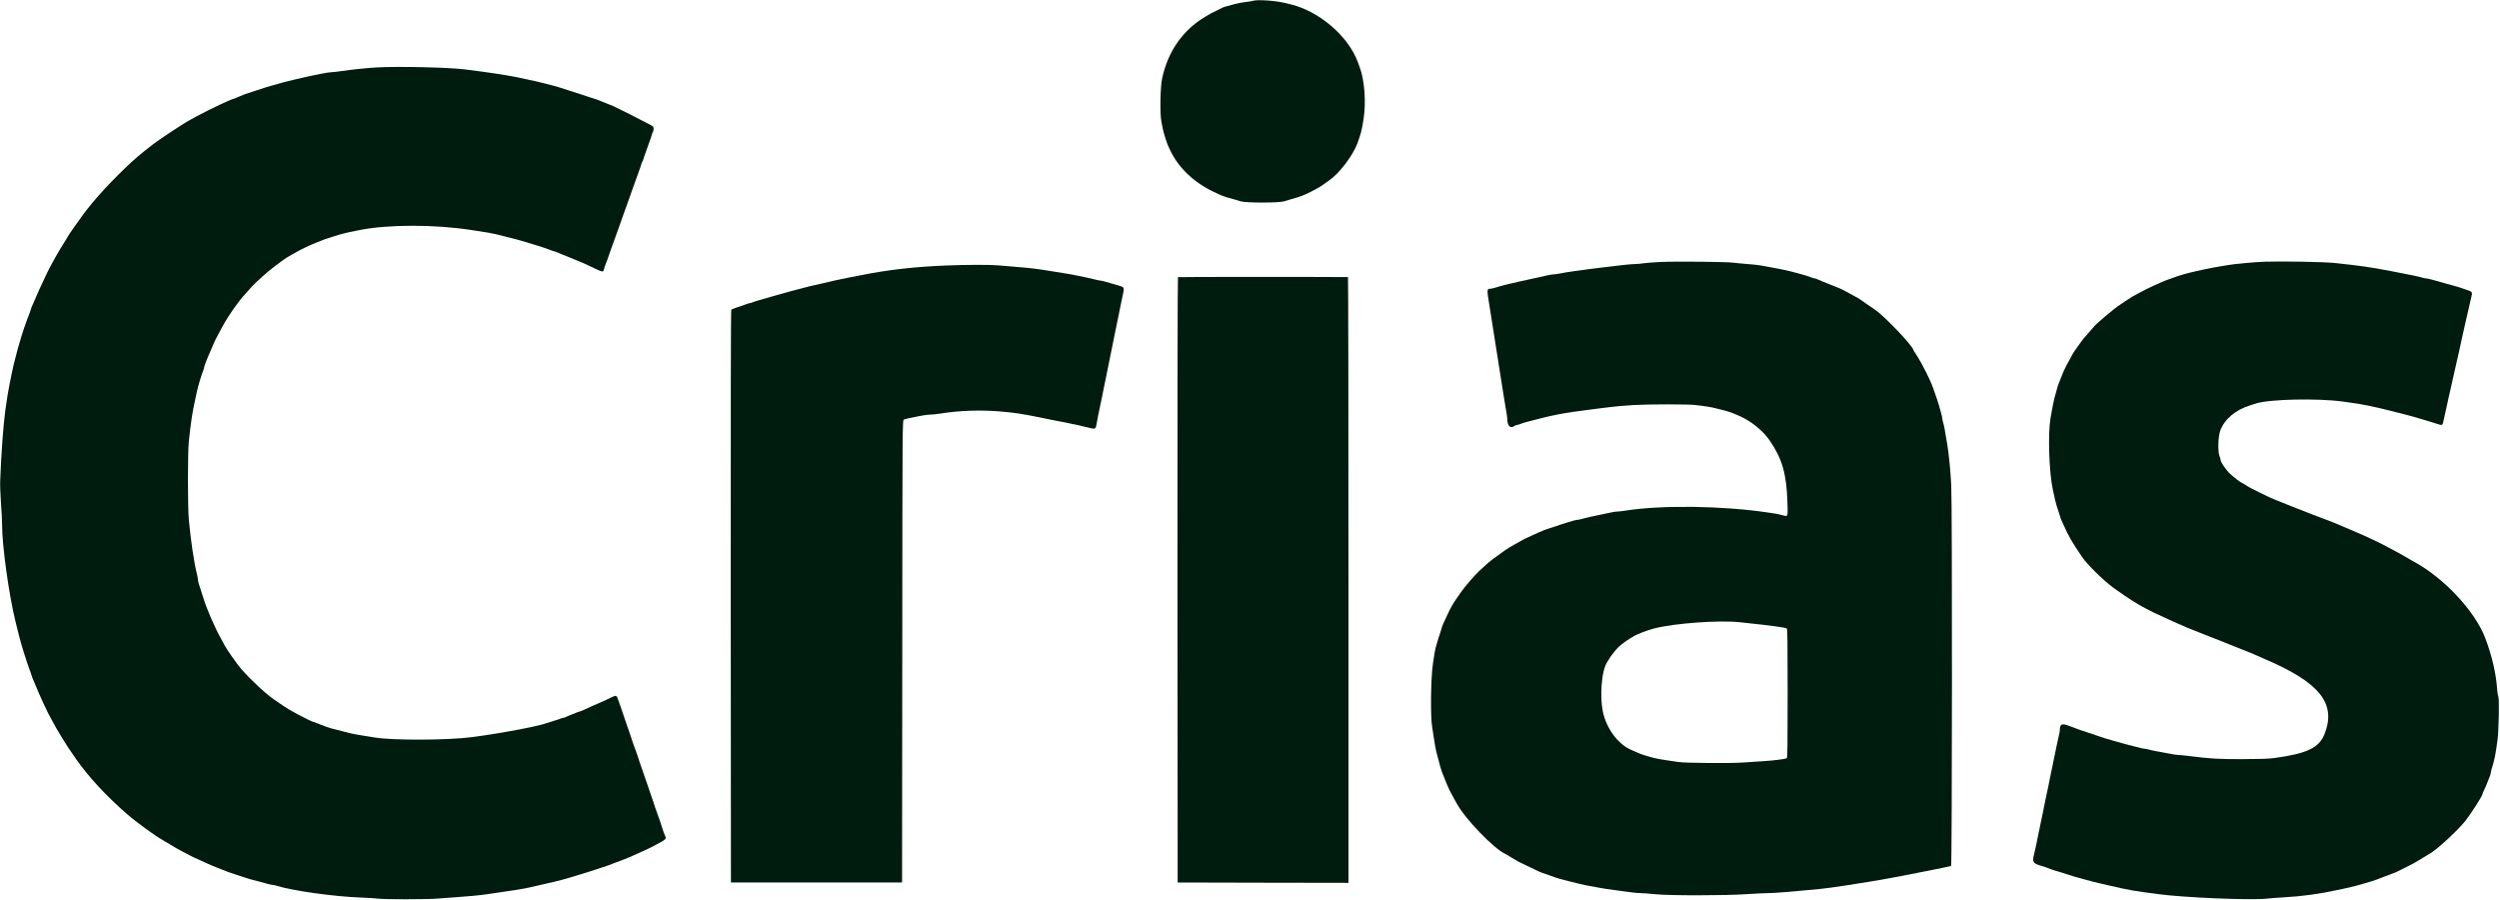
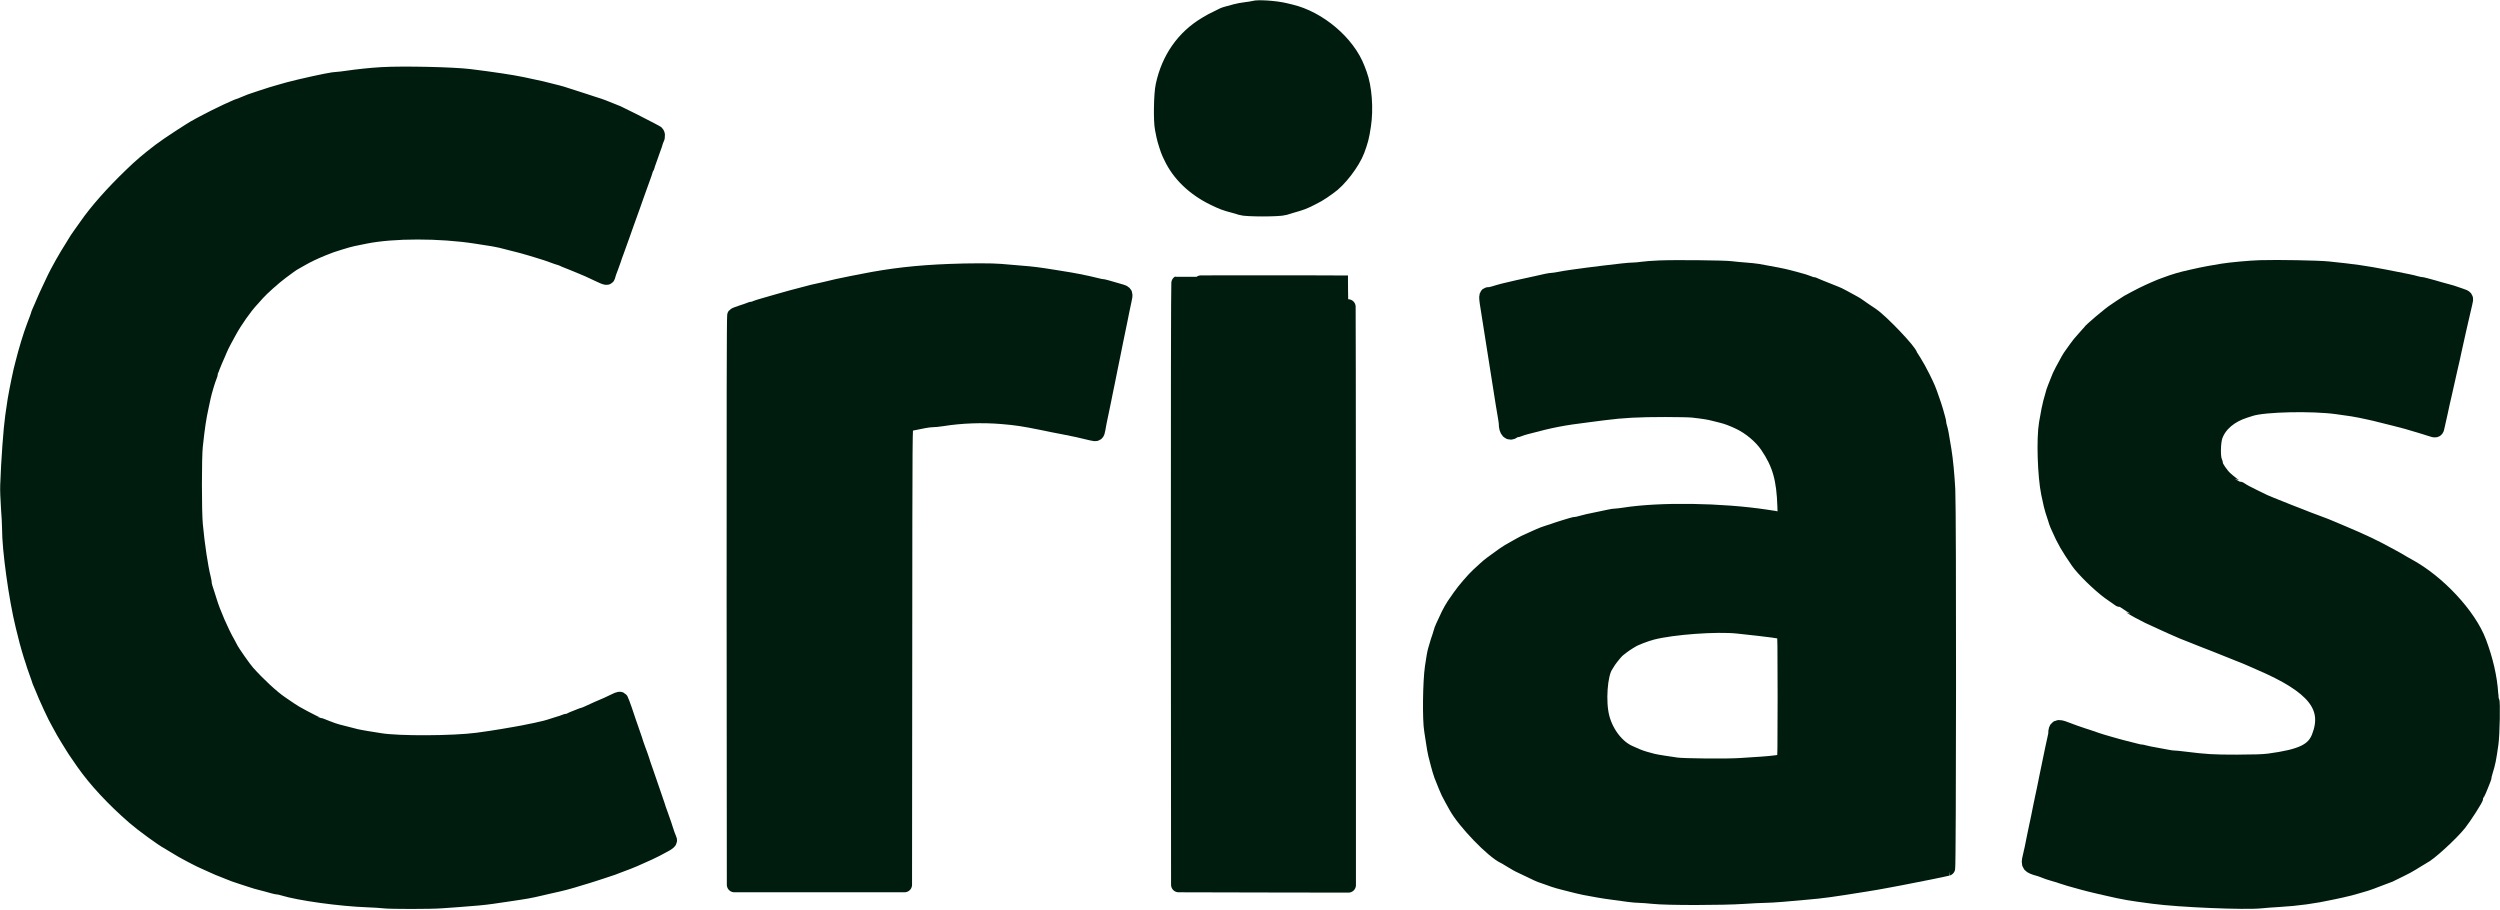
- <svg xmlns="http://www.w3.org/2000/svg" viewBox="0 0 3636 1308" width="1212" height="436" role="img" aria-label="Crias">
-   <g transform="translate(0,1308) scale(0.1,-0.1)" fill="#001c0e">
+ <svg xmlns="http://www.w3.org/2000/svg" viewBox="-11 -11 3658 1330" width="1199" height="436" role="img" aria-label="Crias">
+   <g transform="translate(0,1308) scale(0.1,-0.1)" fill="#001c0e" stroke="#001c0e" stroke-width="220" stroke-linejoin="round">
    <path d="M18235 13069 c-16 -5 -68 -14 -115 -19 -47 -5 -116 -18 -155 -29 -38 -12 -89 -25 -113 -31 -23 -6 -50 -14 -60 -19 -9 -5 -51 -26 -92 -46 -77 -37 -81 -39 -165 -89 -325 -194 -542 -503 -626 -896 -28 -126 -34 -525 -10 -635 7 -33 17 -80 21 -105 9 -49 62 -215 78 -246 5 -10 18 -37 28 -59 117 -250 337 -462 624 -601 125 -61 167 -77 290 -109 36 -9 85 -24 110 -33 67 -24 562 -24 635 0 28 9 75 24 105 32 142 40 173 52 285 108 66 32 140 75 165 94 25 18 68 49 95 67 147 99 346 359 413 537 53 145 66 192 92 363 38 244 14 562 -57 752 -9 22 -22 58 -30 80 -143 378 -567 737 -983 834 -19 5 -55 13 -80 19 -136 33 -396 50 -455 31z" />
    <path d="M5480 12099 c-159 -9 -350 -29 -522 -54 -53 -8 -113 -15 -133 -15 -50 0 -229 -35 -535 -106 -115 -27 -235 -58 -335 -89 -22 -6 -65 -19 -95 -28 -60 -19 -241 -78 -306 -101 -22 -8 -67 -26 -98 -40 -32 -14 -62 -26 -67 -26 -5 0 -39 -14 -76 -31 -38 -17 -88 -40 -113 -51 -73 -33 -280 -137 -345 -173 -33 -19 -67 -37 -75 -41 -75 -37 -441 -276 -550 -360 -193 -149 -266 -211 -415 -354 -276 -265 -512 -532 -659 -745 -19 -27 -62 -88 -96 -135 -33 -47 -65 -94 -70 -105 -6 -11 -18 -32 -28 -47 -53 -82 -124 -202 -158 -263 -21 -38 -53 -97 -71 -130 -18 -33 -37 -71 -43 -84 -6 -14 -36 -77 -66 -140 -52 -111 -64 -136 -98 -216 -9 -20 -22 -51 -30 -70 -9 -20 -22 -50 -30 -68 -8 -17 -17 -41 -19 -52 -5 -19 -10 -33 -57 -155 -51 -133 -121 -364 -164 -537 -8 -32 -21 -85 -30 -118 -8 -33 -22 -98 -31 -145 -9 -47 -23 -114 -30 -150 -14 -65 -32 -175 -59 -370 -27 -192 -59 -631 -73 -1010 -3 -63 3 -210 11 -326 9 -116 16 -253 16 -305 -1 -308 98 -1022 196 -1421 49 -201 72 -288 89 -343 7 -22 21 -67 30 -100 10 -33 22 -71 28 -85 5 -14 13 -38 17 -55 5 -16 18 -55 30 -85 12 -30 25 -68 30 -85 4 -16 13 -43 20 -60 26 -62 40 -96 54 -128 8 -17 24 -57 36 -87 21 -51 120 -265 139 -300 4 -8 27 -51 51 -95 68 -125 78 -144 139 -243 78 -129 103 -168 223 -339 181 -258 441 -537 743 -799 124 -108 420 -323 500 -364 11 -6 32 -18 46 -28 25 -16 120 -73 164 -98 11 -7 56 -31 100 -54 44 -22 87 -45 95 -50 14 -9 78 -39 230 -107 95 -43 114 -51 160 -68 25 -9 59 -23 75 -30 71 -30 116 -46 210 -76 55 -17 116 -37 135 -44 32 -12 84 -27 218 -61 28 -8 76 -21 105 -29 30 -8 63 -15 74 -15 11 0 39 -6 64 -14 239 -74 842 -157 1239 -171 91 -3 197 -10 235 -15 90 -12 705 -12 855 1 63 5 176 13 250 18 203 14 374 30 480 46 52 8 145 22 205 30 307 45 350 53 505 90 30 7 89 21 130 30 192 42 268 62 455 120 22 7 67 20 100 30 33 10 76 23 95 30 19 7 80 27 135 44 55 17 117 38 138 46 20 8 54 21 75 29 121 45 198 74 237 92 103 45 139 61 215 96 47 22 92 43 100 48 8 5 38 21 65 35 134 69 153 85 137 117 -13 26 -39 98 -52 143 -4 17 -14 46 -21 65 -21 60 -36 104 -51 145 -26 69 -39 109 -48 140 -5 17 -32 95 -60 175 -28 80 -55 159 -60 175 -5 17 -25 75 -45 130 -20 55 -40 114 -45 130 -8 30 -20 63 -46 138 -8 20 -20 54 -28 75 -26 74 -38 107 -46 137 -5 17 -25 75 -45 130 -20 55 -40 114 -45 130 -15 53 -106 310 -114 323 -11 18 -28 15 -83 -12 -66 -33 -182 -86 -188 -86 -3 0 -35 -14 -72 -31 -38 -17 -96 -44 -131 -60 -34 -16 -66 -29 -72 -29 -5 0 -24 -6 -42 -14 -18 -8 -53 -22 -78 -31 -25 -9 -57 -23 -72 -31 -14 -8 -33 -14 -42 -14 -8 0 -30 -6 -48 -14 -18 -8 -60 -22 -93 -31 -33 -10 -76 -23 -95 -30 -43 -16 -131 -38 -230 -59 -184 -38 -221 -45 -315 -61 -55 -10 -134 -23 -175 -30 -83 -15 -241 -38 -366 -55 -356 -47 -1160 -50 -1421 -6 -48 9 -135 23 -193 31 -58 9 -132 23 -165 31 -33 9 -86 22 -117 30 -135 33 -185 47 -223 61 -22 8 -58 22 -80 30 -22 8 -55 21 -73 29 -18 8 -37 14 -42 14 -10 0 -125 55 -215 104 -125 67 -151 82 -215 125 -36 25 -97 66 -135 92 -127 87 -326 271 -486 450 -50 56 -221 300 -240 342 -5 12 -25 49 -44 82 -93 160 -223 460 -270 620 -9 33 -23 76 -30 95 -29 82 -45 139 -45 159 0 12 -6 47 -14 79 -42 164 -92 503 -118 787 -18 192 -18 988 0 1150 32 294 50 410 87 580 7 33 21 96 30 140 18 83 67 246 91 303 8 18 14 40 14 48 0 8 14 50 31 92 30 76 40 98 75 177 9 22 24 56 32 75 20 47 34 75 69 140 17 30 47 87 68 125 82 150 225 354 324 460 25 28 64 71 86 96 59 68 247 236 350 312 50 36 101 74 114 84 33 25 69 48 121 76 25 14 61 34 80 45 58 34 168 87 285 135 111 45 150 59 260 92 33 10 78 23 100 30 38 12 109 28 268 59 411 83 1091 83 1622 1 245 -37 305 -48 360 -61 33 -9 86 -22 118 -30 168 -41 239 -61 332 -89 22 -7 65 -20 95 -29 86 -25 170 -53 230 -76 30 -12 69 -25 85 -29 17 -4 39 -13 50 -18 11 -6 40 -19 65 -28 25 -9 59 -23 75 -30 17 -7 66 -27 110 -45 101 -41 135 -56 267 -119 124 -59 136 -61 144 -23 5 24 18 61 46 132 6 14 21 57 34 95 12 39 32 95 44 125 12 30 32 87 45 125 13 39 33 95 45 125 12 30 25 69 30 85 5 17 18 55 30 85 11 30 32 87 45 125 13 39 33 95 45 125 12 30 25 69 30 85 5 17 18 55 30 85 12 30 32 87 45 125 13 39 34 95 45 125 12 30 25 70 30 88 4 18 12 38 18 45 5 7 12 23 15 37 3 14 15 50 27 80 12 30 25 69 30 85 5 17 18 55 30 85 12 30 25 69 29 85 4 17 13 40 19 52 20 37 15 82 -10 93 -13 6 -50 26 -83 44 -66 37 -432 221 -480 242 -16 7 -66 27 -110 44 -44 18 -93 37 -110 44 -16 7 -77 27 -135 45 -58 19 -121 39 -140 46 -19 7 -82 27 -140 45 -58 18 -121 38 -140 45 -41 15 -114 34 -337 89 -55 13 -119 27 -278 60 -171 35 -422 73 -775 117 -236 29 -971 46 -1280 28z" />
    <path d="M24165 9270 c-99 -4 -211 -13 -250 -19 -38 -6 -92 -11 -120 -11 -27 0 -106 -6 -175 -14 -69 -9 -188 -22 -265 -31 -77 -9 -185 -22 -240 -30 -55 -7 -154 -21 -220 -30 -66 -9 -151 -23 -189 -31 -38 -8 -82 -14 -98 -14 -16 0 -59 -7 -96 -15 -37 -9 -98 -22 -137 -31 -73 -16 -169 -37 -270 -59 -184 -41 -257 -60 -356 -91 -26 -7 -56 -14 -67 -14 -50 0 -50 -7 -7 -270 7 -47 21 -132 30 -190 9 -58 23 -143 30 -190 7 -47 21 -132 30 -190 9 -58 23 -143 30 -190 7 -47 21 -132 30 -190 9 -58 23 -143 30 -190 7 -47 21 -132 30 -190 9 -58 23 -141 31 -185 8 -44 14 -90 14 -102 0 -106 46 -153 106 -108 10 8 27 15 36 15 10 0 32 6 50 14 18 8 62 22 98 31 378 101 524 129 925 179 66 8 161 20 210 27 280 36 500 48 900 48 182 0 364 -4 405 -9 174 -20 239 -31 315 -51 44 -12 96 -25 115 -29 62 -14 162 -52 251 -95 159 -76 318 -210 410 -345 181 -266 243 -485 256 -896 7 -216 9 -210 -68 -188 -30 8 -67 17 -84 20 -16 2 -73 11 -125 19 -657 99 -1549 112 -2076 29 -50 -8 -106 -14 -123 -14 -18 0 -60 -6 -94 -14 -34 -8 -100 -22 -147 -31 -128 -25 -220 -46 -269 -61 -25 -8 -54 -14 -66 -14 -12 0 -41 -6 -66 -14 -24 -7 -71 -21 -104 -31 -33 -9 -76 -23 -95 -30 -81 -29 -107 -37 -135 -45 -46 -13 -114 -39 -172 -66 -29 -13 -78 -35 -108 -49 -29 -14 -64 -30 -77 -35 -13 -6 -36 -18 -53 -28 -16 -10 -66 -38 -110 -62 -44 -23 -106 -61 -138 -84 -159 -112 -227 -164 -277 -211 -30 -29 -75 -70 -99 -91 -60 -54 -210 -227 -265 -308 -25 -36 -65 -94 -89 -128 -23 -35 -59 -97 -79 -138 -73 -153 -108 -230 -113 -257 -4 -15 -12 -44 -19 -63 -13 -33 -32 -98 -62 -200 -12 -41 -24 -107 -45 -250 -31 -212 -38 -771 -11 -925 6 -33 18 -112 27 -175 9 -63 23 -142 31 -175 37 -144 47 -183 61 -230 14 -50 34 -105 58 -160 7 -16 20 -50 30 -75 24 -62 49 -114 89 -185 19 -33 47 -82 61 -110 121 -224 542 -661 710 -736 11 -5 34 -18 50 -29 17 -11 39 -24 50 -30 11 -6 34 -19 50 -29 32 -21 61 -36 215 -108 52 -24 104 -49 114 -55 11 -6 31 -14 45 -19 14 -4 71 -24 126 -44 55 -20 109 -39 120 -41 11 -3 43 -11 70 -19 28 -8 78 -21 113 -29 34 -9 88 -23 120 -30 52 -14 104 -24 312 -61 41 -8 131 -21 200 -30 69 -9 171 -23 227 -31 56 -8 129 -14 161 -14 33 0 124 -7 203 -15 198 -22 1014 -21 1324 0 121 8 258 15 305 15 47 0 164 7 260 15 96 9 254 22 350 31 237 20 354 36 877 120 98 15 176 29 331 58 45 9 119 23 165 31 256 49 640 126 695 141 15 4 18 5235 2 5539 -11 210 -33 442 -56 580 -38 230 -47 283 -60 324 -8 25 -14 53 -14 64 0 11 -7 45 -16 76 -8 31 -22 81 -31 111 -8 30 -20 66 -25 80 -5 14 -20 56 -33 95 -45 132 -56 159 -130 310 -41 83 -99 188 -129 234 -31 46 -56 86 -56 88 0 54 -420 495 -560 590 -96 64 -186 126 -200 138 -8 7 -46 30 -85 51 -38 21 -97 53 -130 71 -33 18 -67 35 -75 39 -8 3 -28 12 -45 19 -16 7 -50 21 -75 30 -25 10 -58 23 -75 30 -16 7 -50 21 -75 30 -25 10 -57 23 -72 31 -14 8 -33 14 -42 14 -8 0 -30 6 -48 14 -38 16 -106 37 -198 61 -36 9 -87 23 -115 30 -68 18 -210 46 -431 85 -34 6 -120 15 -190 20 -71 5 -160 14 -199 19 -95 14 -837 21 -1060 11z m1153 -5240 c476 -51 659 -75 680 -92 9 -8 12 -209 12 -944 0 -735 -3 -935 -12 -941 -20 -12 -177 -33 -333 -43 -77 -4 -214 -14 -305 -20 -188 -14 -849 -8 -945 8 -33 6 -114 18 -180 27 -66 10 -140 23 -165 30 -25 7 -74 21 -110 30 -36 10 -87 28 -115 40 -27 13 -75 33 -105 46 -183 76 -347 284 -409 519 -61 230 -31 641 54 761 6 8 19 30 30 49 18 33 92 127 132 168 27 28 133 106 173 128 19 10 42 24 50 30 35 25 201 89 295 113 298 77 943 124 1253 91z" />
    <path d="M32960 9274 c-142 -4 -434 -31 -550 -50 -163 -27 -263 -45 -325 -59 -33 -7 -94 -21 -135 -30 -149 -33 -246 -62 -360 -105 -30 -12 -66 -25 -80 -29 -14 -5 -53 -21 -85 -36 -33 -15 -73 -33 -90 -40 -58 -26 -134 -64 -212 -106 -43 -23 -87 -48 -98 -53 -11 -6 -53 -33 -94 -61 -40 -27 -80 -54 -89 -60 -72 -44 -361 -288 -379 -320 -5 -7 -42 -50 -83 -95 -41 -45 -84 -96 -95 -114 -11 -17 -42 -60 -69 -96 -26 -36 -55 -78 -63 -95 -7 -16 -22 -43 -32 -60 -9 -16 -33 -59 -52 -95 -33 -62 -48 -94 -85 -192 -9 -24 -22 -56 -29 -73 -8 -16 -21 -59 -30 -95 -10 -36 -23 -85 -31 -110 -13 -46 -30 -132 -60 -305 -38 -221 -21 -771 32 -1025 34 -160 47 -216 59 -250 7 -19 23 -69 36 -110 12 -41 26 -82 30 -90 4 -8 16 -35 27 -60 76 -174 131 -269 277 -482 76 -112 311 -341 458 -449 66 -49 257 -179 262 -179 2 0 23 -13 47 -29 53 -36 171 -100 263 -145 64 -31 96 -45 235 -108 25 -11 74 -34 110 -50 105 -48 209 -91 325 -135 22 -9 54 -21 70 -28 17 -7 49 -20 73 -29 80 -30 127 -49 157 -61 17 -7 50 -21 75 -30 25 -9 59 -23 75 -30 17 -7 50 -20 75 -30 25 -9 59 -23 75 -30 17 -7 50 -20 75 -30 25 -9 60 -23 78 -31 17 -8 47 -20 65 -28 17 -8 49 -21 69 -30 21 -9 52 -23 70 -31 802 -343 1044 -647 870 -1090 -80 -202 -256 -286 -733 -350 -86 -11 -208 -15 -470 -16 -353 0 -451 6 -774 46 -66 9 -135 15 -153 15 -18 0 -63 6 -100 14 -37 8 -112 21 -167 31 -55 9 -123 23 -151 31 -28 8 -59 14 -69 14 -10 0 -41 6 -69 14 -47 13 -99 26 -186 47 -19 4 -57 15 -85 23 -27 8 -77 22 -110 31 -98 28 -148 43 -185 56 -51 17 -100 34 -140 48 -19 7 -48 17 -65 21 -40 12 -186 63 -255 91 -111 44 -140 31 -140 -64 0 -10 -7 -46 -15 -80 -8 -34 -22 -98 -31 -142 -9 -44 -22 -109 -30 -145 -7 -36 -20 -101 -30 -145 -9 -44 -22 -109 -30 -145 -7 -36 -20 -101 -29 -145 -9 -44 -23 -107 -30 -140 -7 -33 -21 -98 -30 -145 -9 -47 -23 -114 -30 -150 -8 -36 -21 -101 -31 -145 -9 -44 -22 -109 -30 -145 -7 -36 -20 -101 -29 -145 -9 -44 -23 -106 -31 -137 -27 -111 -16 -127 131 -168 17 -4 55 -18 85 -30 30 -12 69 -26 85 -30 17 -5 53 -16 80 -24 28 -7 61 -18 75 -24 34 -13 189 -59 300 -88 36 -9 85 -22 110 -29 25 -7 79 -20 120 -29 41 -10 102 -24 135 -31 274 -63 329 -72 685 -119 382 -51 1343 -91 1575 -66 55 6 174 15 265 20 254 14 516 50 765 105 33 7 96 21 140 30 44 10 103 24 130 31 28 8 73 21 100 28 119 34 172 50 200 62 17 6 49 19 73 28 124 47 186 70 212 80 8 3 22 10 30 15 8 5 65 33 125 62 61 29 135 69 165 89 31 20 62 39 70 43 8 4 29 16 45 27 17 11 37 23 45 27 90 41 413 337 533 487 79 100 247 363 247 388 0 5 6 22 13 36 19 36 41 88 62 142 9 25 23 60 31 78 8 18 14 40 14 48 0 9 7 37 14 63 41 131 51 179 84 414 19 141 28 607 12 637 -6 12 -13 53 -16 93 -15 235 -74 491 -172 752 -147 391 -599 877 -1038 1115 -21 12 -46 25 -54 30 -28 18 -165 96 -180 103 -8 4 -44 23 -80 43 -178 98 -357 183 -620 294 -107 45 -208 88 -225 95 -28 12 -63 26 -160 62 -22 9 -58 22 -80 30 -22 9 -58 22 -80 30 -22 8 -53 21 -70 28 -30 12 -77 31 -157 61 -24 9 -56 22 -73 29 -16 7 -50 20 -75 30 -25 9 -58 23 -75 30 -16 7 -50 20 -75 30 -73 28 -98 40 -240 110 -142 70 -149 74 -218 118 -24 15 -45 27 -48 27 -10 0 -120 85 -168 130 -55 51 -136 169 -136 198 0 11 -7 37 -16 57 -27 66 -22 283 10 370 62 169 219 302 436 370 30 9 69 21 85 27 198 63 893 78 1260 28 192 -26 294 -42 350 -55 33 -7 96 -21 140 -30 44 -10 103 -23 130 -31 51 -13 129 -33 233 -58 143 -36 204 -53 327 -91 22 -7 67 -20 100 -30 33 -10 77 -24 98 -31 57 -21 76 -18 82 14 6 27 25 112 51 227 7 33 20 94 29 135 9 41 23 100 30 130 7 30 20 87 28 125 32 146 49 222 62 275 7 30 21 89 30 130 9 41 22 102 29 135 22 96 45 200 62 278 9 39 22 97 29 127 7 30 21 89 30 130 9 41 23 103 32 138 19 75 16 79 -67 106 -30 10 -71 24 -90 31 -19 7 -64 21 -100 30 -36 10 -85 23 -110 30 -25 8 -70 20 -100 29 -30 8 -80 22 -111 30 -31 9 -64 16 -74 16 -10 0 -41 6 -69 14 -60 17 -113 28 -441 92 -302 58 -451 80 -840 120 -144 15 -737 26 -995 18z" />
    <path d="M13780 9219 c-470 -18 -857 -62 -1265 -144 -38 -8 -108 -21 -155 -30 -127 -24 -315 -66 -395 -87 -22 -6 -58 -14 -80 -18 -54 -10 -122 -27 -297 -74 -29 -8 -82 -22 -118 -31 -65 -17 -117 -32 -220 -62 -69 -20 -128 -37 -205 -59 -33 -9 -75 -23 -93 -30 -18 -8 -39 -14 -47 -14 -8 0 -29 -6 -47 -14 -18 -8 -73 -27 -121 -42 -48 -15 -92 -33 -97 -39 -7 -8 -9 -1502 -8 -4171 l3 -4159 1245 0 1245 0 3 3363 c2 3362 2 3362 25 3371 22 9 102 26 252 55 44 9 103 16 130 16 27 0 90 6 139 14 281 45 586 56 876 32 214 -18 315 -33 605 -92 39 -8 102 -21 140 -29 39 -7 108 -21 155 -30 126 -23 280 -57 415 -91 70 -18 79 -11 90 59 3 23 12 72 20 110 24 110 42 197 60 287 9 47 23 117 31 155 8 39 21 102 29 140 7 39 21 104 29 145 28 135 44 214 61 300 9 47 23 114 30 150 8 36 21 101 30 145 9 44 22 109 30 145 7 36 21 103 30 150 9 47 23 113 31 147 25 110 23 115 -49 137 -189 56 -261 76 -282 76 -10 0 -41 6 -69 14 -28 8 -86 21 -128 30 -43 9 -111 23 -150 31 -68 14 -112 21 -353 60 -232 37 -303 46 -480 60 -104 9 -237 20 -295 25 -118 11 -457 11 -750 -1z" />
    <path d="M17139 9049 c-5 -3 -8 -1785 -7 -4405 l3 -4399 1243 -3 1242 -2 0 4405 c0 2423 -3 4405 -7 4405 -473 4 -2468 3 -2474 -1z" />
  </g>
</svg>
